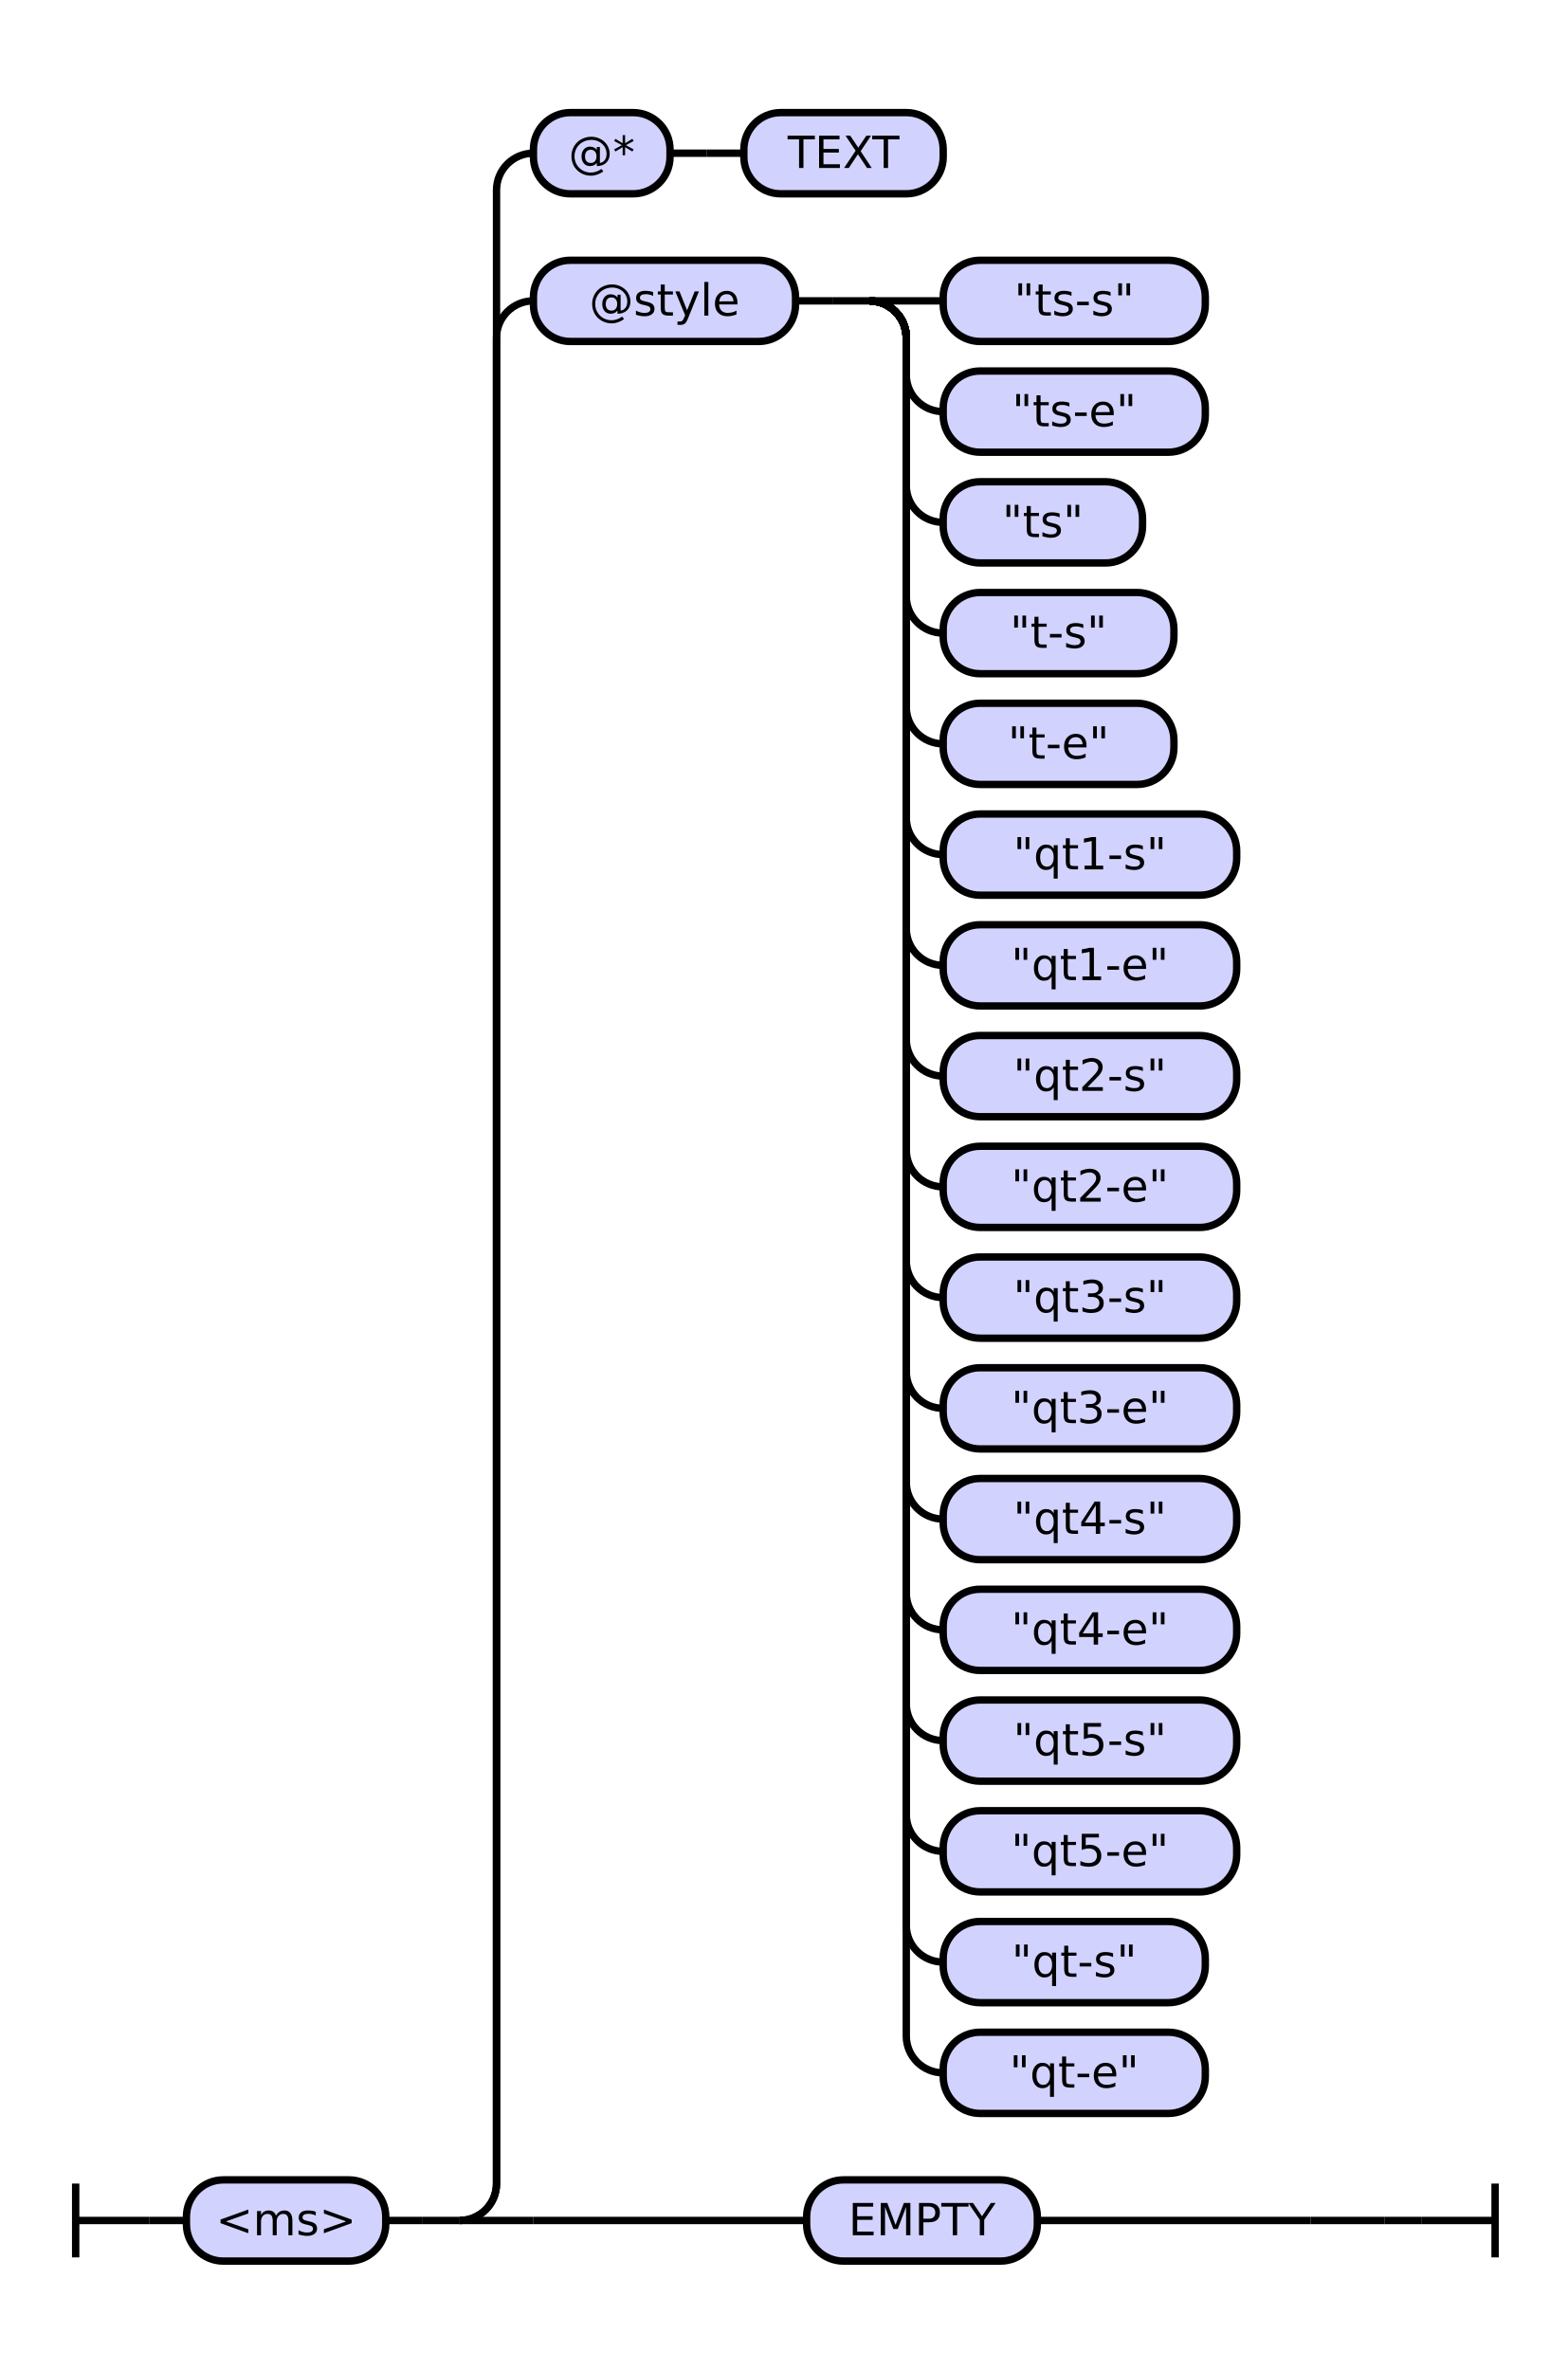
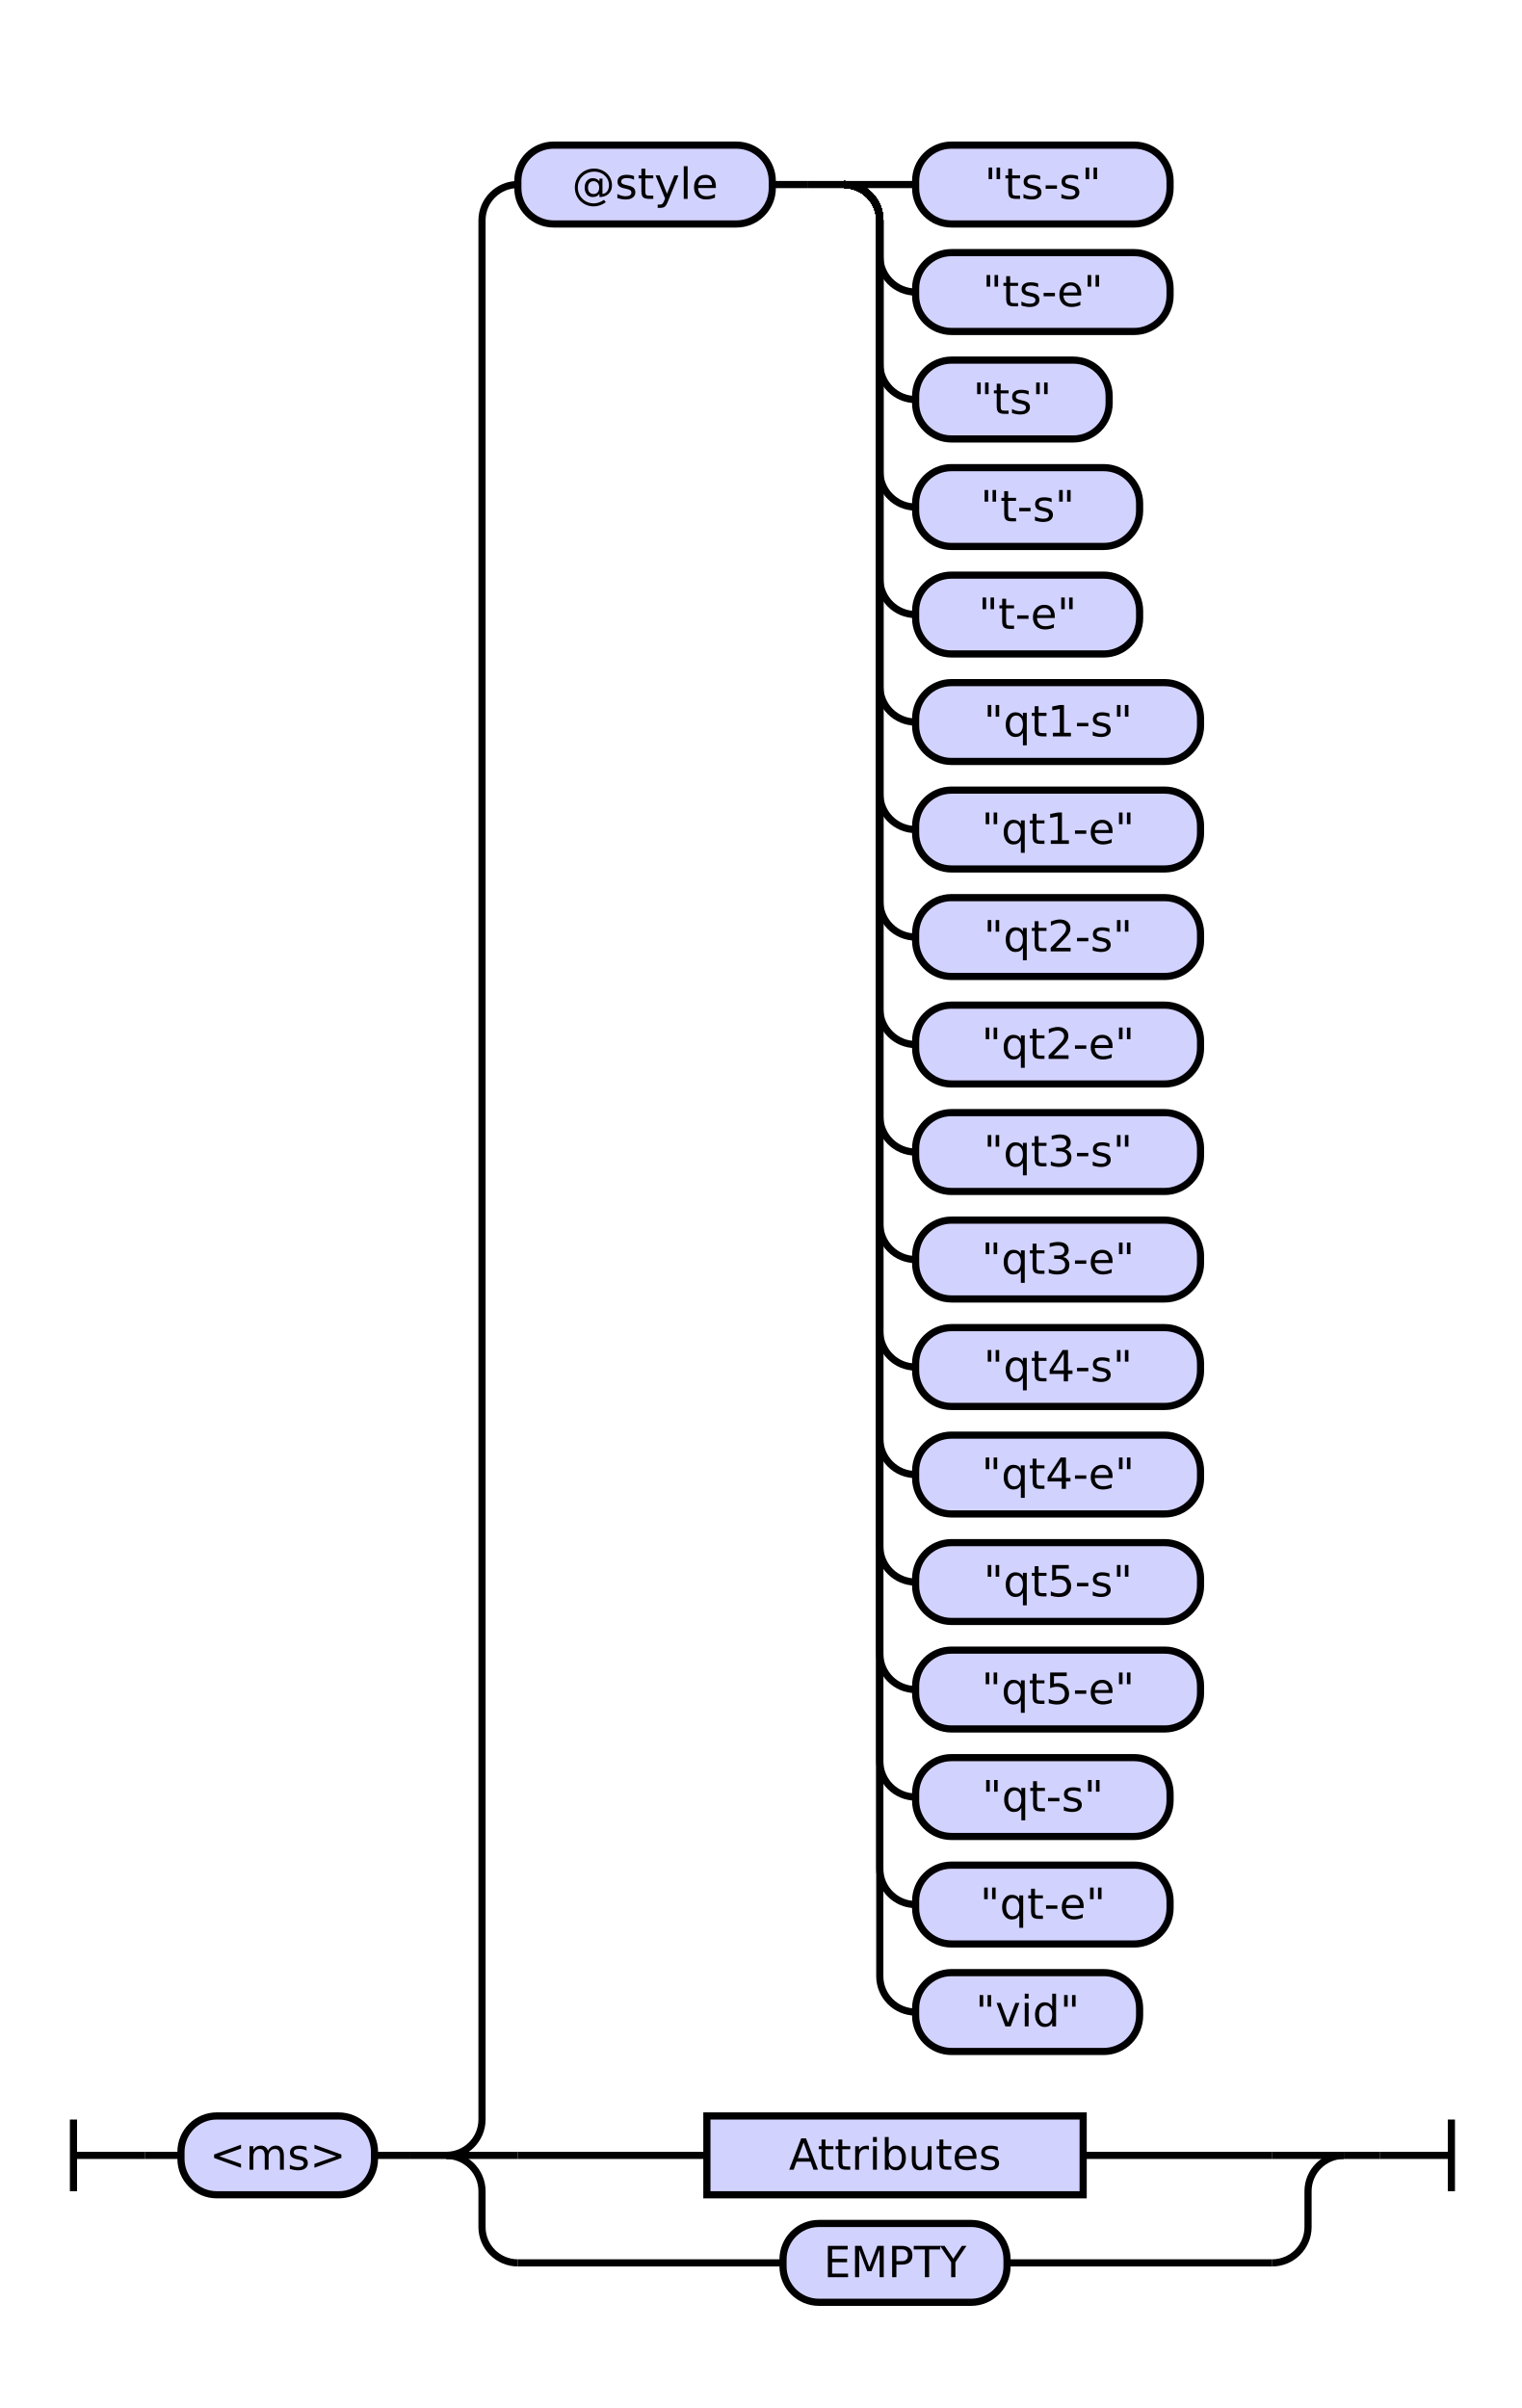
- <svg xmlns="http://www.w3.org/2000/svg" class="railroad-diagram" height="642" viewBox="0 0 424.5 642" width="424.5">
+ <svg xmlns="http://www.w3.org/2000/svg" class="railroad-diagram" height="672" viewBox="0 0 424.5 672" width="424.5">
  <g transform="translate(.5 .5)">
    <style>/*  */

    svg.railroad-diagram {
        background-color: hsl(30,20%,95%);
    }
    svg.railroad-diagram path {
        stroke-width: 2;
        stroke: black;
        fill: none;
    }
    svg.railroad-diagram text {
        font-size: 12px;
        text-anchor: middle;
        font-family: DejaVu Sans;
    }
    svg.railroad-diagram text.label {
        text-anchor:start;
    }
    svg.railroad-diagram text.comment {
        font-family: DejaVu Sans;
        font-size: 14px;
    }
    svg.railroad-diagram rect{
        stroke-width: 2;
        stroke: black;
        fill: rgb(210, 210, 255);
    }
    svg.railroad-diagram rect.group-box {
        stroke: gray;
        stroke-dasharray: 10 5;
        fill: none;
    }
    .terminal {
        font-family: DejaVu Sans;
    }
    svg.railroad-diagram g.altterminal rect {
        fill: rgb(251, 252, 207)
    }

/*  */
</style>
    <g>
      <path d="M 20 591 v 20 m 0 -10 h 20" />
    </g>
    <path d="M 40 601 h 10" />
    <g>
      <path d="M 50 601 h 0.0" />
      <path d="M 374.5 601 h 0.0" />
      <g>
        <path d="M 50.0 601 h 0.0" />
        <path d="M 374.5 601 h 0.0" />
        <g class="terminal ">
          <path d="M 50.0 601 h 0.0" />
          <path d="M 104.0 601 h 0.0" />
          <rect height="22" rx="10" ry="10" width="54.0" x="50.0" y="590" />
          <text x="77.0" y="605">&lt;ms&gt;</text>
        </g>
        <path d="M 104.0 601 h 10" />
        <path d="M 114.0 601 h 10" />
        <g>
          <path d="M 124.0 601 h 0.0" />
          <path d="M 374.5 601 h 0.0" />
-           <path d="M 124.0 601 a 10 10 0 0 0 10 -10 v -500 a 10 10 0 0 1 10 -10" />
+           <path d="M 124.0 601 a 10 10 0 0 0 10 -10 v -530 a 10 10 0 0 1 10 -10" />
          <g>
-             <path d="M 144.0 81 h 0.0" />
-             <path d="M 354.5 81 h 0.0" />
+             <path d="M 144.0 51 h 0.0" />
+             <path d="M 354.5 51 h 0.0" />
            <g class="terminal ">
-               <path d="M 144.0 81 h 0.0" />
-               <path d="M 215.0 81 h 0.0" />
-               <rect height="22" rx="10" ry="10" width="71.0" x="144.0" y="70" />
-               <text x="179.5" y="85">@style</text>
+               <path d="M 144.0 51 h 0.0" />
+               <path d="M 215.0 51 h 0.0" />
+               <rect height="22" rx="10" ry="10" width="71.0" x="144.0" y="40" />
+               <text x="179.5" y="55">@style</text>
            </g>
-             <path d="M 215.0 81 h 10" />
-             <path d="M 225.0 81 h 10" />
+             <path d="M 215.0 51 h 10" />
+             <path d="M 225.0 51 h 10" />
            <g>
-               <path d="M 235.0 81 h 0.0" />
-               <path d="M 235.0 81 h 20" />
+               <path d="M 235.0 51 h 0.0" />
+               <path d="M 235.0 51 h 20" />
+               <g class="terminal ">
+                 <path d="M 255.0 51 h 0.0" />
+                 <path d="M 326.0 51 h 0.0" />
+                 <rect height="22" rx="10" ry="10" width="71.0" x="255.0" y="40" />
+                 <text x="290.5" y="55">"ts-s"</text>
+               </g>
+               <path d="M 235.0 51 a 10 10 0 0 1 10 10 v 10 a 10 10 0 0 0 10 10" />
              <g class="terminal ">
                <path d="M 255.0 81 h 0.0" />
                <path d="M 326.0 81 h 0.0" />
                <rect height="22" rx="10" ry="10" width="71.0" x="255.0" y="70" />
-                 <text x="290.5" y="85">"ts-s"</text>
-               </g>
-               <path d="M 235.0 81 a 10 10 0 0 1 10 10 v 10 a 10 10 0 0 0 10 10" />
+                 <text x="290.5" y="85">"ts-e"</text>
+               </g>
+               <path d="M 235.0 51 a 10 10 0 0 1 10 10 v 40 a 10 10 0 0 0 10 10" />
              <g class="terminal ">
                <path d="M 255.0 111 h 0.0" />
-                 <path d="M 326.0 111 h 0.0" />
-                 <rect height="22" rx="10" ry="10" width="71.0" x="255.0" y="100" />
-                 <text x="290.5" y="115">"ts-e"</text>
-               </g>
-               <path d="M 235.0 81 a 10 10 0 0 1 10 10 v 40 a 10 10 0 0 0 10 10" />
+                 <path d="M 309.0 111 h 0.0" />
+                 <rect height="22" rx="10" ry="10" width="54.0" x="255.0" y="100" />
+                 <text x="282.0" y="115">"ts"</text>
+               </g>
+               <path d="M 235.0 51 a 10 10 0 0 1 10 10 v 70 a 10 10 0 0 0 10 10" />
              <g class="terminal ">
                <path d="M 255.0 141 h 0.0" />
-                 <path d="M 309.0 141 h 0.0" />
-                 <rect height="22" rx="10" ry="10" width="54.0" x="255.0" y="130" />
-                 <text x="282.0" y="145">"ts"</text>
-               </g>
-               <path d="M 235.0 81 a 10 10 0 0 1 10 10 v 70 a 10 10 0 0 0 10 10" />
+                 <path d="M 317.5 141 h 0.0" />
+                 <rect height="22" rx="10" ry="10" width="62.5" x="255.0" y="130" />
+                 <text x="286.25" y="145">"t-s"</text>
+               </g>
+               <path d="M 235.0 51 a 10 10 0 0 1 10 10 v 100 a 10 10 0 0 0 10 10" />
              <g class="terminal ">
                <path d="M 255.0 171 h 0.0" />
                <path d="M 317.5 171 h 0.0" />
                <rect height="22" rx="10" ry="10" width="62.5" x="255.0" y="160" />
-                 <text x="286.25" y="175">"t-s"</text>
-               </g>
-               <path d="M 235.0 81 a 10 10 0 0 1 10 10 v 100 a 10 10 0 0 0 10 10" />
+                 <text x="286.25" y="175">"t-e"</text>
+               </g>
+               <path d="M 235.0 51 a 10 10 0 0 1 10 10 v 130 a 10 10 0 0 0 10 10" />
              <g class="terminal ">
                <path d="M 255.0 201 h 0.0" />
-                 <path d="M 317.5 201 h 0.0" />
-                 <rect height="22" rx="10" ry="10" width="62.5" x="255.0" y="190" />
-                 <text x="286.25" y="205">"t-e"</text>
-               </g>
-               <path d="M 235.0 81 a 10 10 0 0 1 10 10 v 130 a 10 10 0 0 0 10 10" />
+                 <path d="M 334.5 201 h 0.0" />
+                 <rect height="22" rx="10" ry="10" width="79.5" x="255.0" y="190" />
+                 <text x="294.75" y="205">"qt1-s"</text>
+               </g>
+               <path d="M 235.0 51 a 10 10 0 0 1 10 10 v 160 a 10 10 0 0 0 10 10" />
              <g class="terminal ">
                <path d="M 255.0 231 h 0.0" />
                <path d="M 334.5 231 h 0.0" />
                <rect height="22" rx="10" ry="10" width="79.5" x="255.0" y="220" />
-                 <text x="294.75" y="235">"qt1-s"</text>
-               </g>
-               <path d="M 235.0 81 a 10 10 0 0 1 10 10 v 160 a 10 10 0 0 0 10 10" />
+                 <text x="294.75" y="235">"qt1-e"</text>
+               </g>
+               <path d="M 235.0 51 a 10 10 0 0 1 10 10 v 190 a 10 10 0 0 0 10 10" />
              <g class="terminal ">
                <path d="M 255.0 261 h 0.0" />
                <path d="M 334.5 261 h 0.0" />
                <rect height="22" rx="10" ry="10" width="79.5" x="255.0" y="250" />
-                 <text x="294.75" y="265">"qt1-e"</text>
-               </g>
-               <path d="M 235.0 81 a 10 10 0 0 1 10 10 v 190 a 10 10 0 0 0 10 10" />
+                 <text x="294.75" y="265">"qt2-s"</text>
+               </g>
+               <path d="M 235.0 51 a 10 10 0 0 1 10 10 v 220 a 10 10 0 0 0 10 10" />
              <g class="terminal ">
                <path d="M 255.0 291 h 0.0" />
                <path d="M 334.5 291 h 0.0" />
                <rect height="22" rx="10" ry="10" width="79.5" x="255.0" y="280" />
-                 <text x="294.75" y="295">"qt2-s"</text>
-               </g>
-               <path d="M 235.0 81 a 10 10 0 0 1 10 10 v 220 a 10 10 0 0 0 10 10" />
+                 <text x="294.75" y="295">"qt2-e"</text>
+               </g>
+               <path d="M 235.0 51 a 10 10 0 0 1 10 10 v 250 a 10 10 0 0 0 10 10" />
              <g class="terminal ">
                <path d="M 255.0 321 h 0.0" />
                <path d="M 334.5 321 h 0.0" />
                <rect height="22" rx="10" ry="10" width="79.5" x="255.0" y="310" />
-                 <text x="294.75" y="325">"qt2-e"</text>
-               </g>
-               <path d="M 235.0 81 a 10 10 0 0 1 10 10 v 250 a 10 10 0 0 0 10 10" />
+                 <text x="294.75" y="325">"qt3-s"</text>
+               </g>
+               <path d="M 235.0 51 a 10 10 0 0 1 10 10 v 280 a 10 10 0 0 0 10 10" />
              <g class="terminal ">
                <path d="M 255.0 351 h 0.0" />
                <path d="M 334.5 351 h 0.0" />
                <rect height="22" rx="10" ry="10" width="79.5" x="255.0" y="340" />
-                 <text x="294.75" y="355">"qt3-s"</text>
-               </g>
-               <path d="M 235.0 81 a 10 10 0 0 1 10 10 v 280 a 10 10 0 0 0 10 10" />
+                 <text x="294.75" y="355">"qt3-e"</text>
+               </g>
+               <path d="M 235.0 51 a 10 10 0 0 1 10 10 v 310 a 10 10 0 0 0 10 10" />
              <g class="terminal ">
                <path d="M 255.0 381 h 0.0" />
                <path d="M 334.5 381 h 0.0" />
                <rect height="22" rx="10" ry="10" width="79.5" x="255.0" y="370" />
-                 <text x="294.75" y="385">"qt3-e"</text>
-               </g>
-               <path d="M 235.0 81 a 10 10 0 0 1 10 10 v 310 a 10 10 0 0 0 10 10" />
+                 <text x="294.75" y="385">"qt4-s"</text>
+               </g>
+               <path d="M 235.0 51 a 10 10 0 0 1 10 10 v 340 a 10 10 0 0 0 10 10" />
              <g class="terminal ">
                <path d="M 255.0 411 h 0.0" />
                <path d="M 334.5 411 h 0.0" />
                <rect height="22" rx="10" ry="10" width="79.5" x="255.0" y="400" />
-                 <text x="294.75" y="415">"qt4-s"</text>
-               </g>
-               <path d="M 235.0 81 a 10 10 0 0 1 10 10 v 340 a 10 10 0 0 0 10 10" />
+                 <text x="294.75" y="415">"qt4-e"</text>
+               </g>
+               <path d="M 235.0 51 a 10 10 0 0 1 10 10 v 370 a 10 10 0 0 0 10 10" />
              <g class="terminal ">
                <path d="M 255.0 441 h 0.0" />
                <path d="M 334.5 441 h 0.0" />
                <rect height="22" rx="10" ry="10" width="79.5" x="255.0" y="430" />
-                 <text x="294.75" y="445">"qt4-e"</text>
-               </g>
-               <path d="M 235.0 81 a 10 10 0 0 1 10 10 v 370 a 10 10 0 0 0 10 10" />
+                 <text x="294.75" y="445">"qt5-s"</text>
+               </g>
+               <path d="M 235.0 51 a 10 10 0 0 1 10 10 v 400 a 10 10 0 0 0 10 10" />
              <g class="terminal ">
                <path d="M 255.0 471 h 0.0" />
                <path d="M 334.5 471 h 0.0" />
                <rect height="22" rx="10" ry="10" width="79.5" x="255.0" y="460" />
-                 <text x="294.75" y="475">"qt5-s"</text>
-               </g>
-               <path d="M 235.0 81 a 10 10 0 0 1 10 10 v 400 a 10 10 0 0 0 10 10" />
+                 <text x="294.75" y="475">"qt5-e"</text>
+               </g>
+               <path d="M 235.0 51 a 10 10 0 0 1 10 10 v 430 a 10 10 0 0 0 10 10" />
              <g class="terminal ">
                <path d="M 255.0 501 h 0.0" />
-                 <path d="M 334.5 501 h 0.0" />
-                 <rect height="22" rx="10" ry="10" width="79.5" x="255.0" y="490" />
-                 <text x="294.75" y="505">"qt5-e"</text>
-               </g>
-               <path d="M 235.0 81 a 10 10 0 0 1 10 10 v 430 a 10 10 0 0 0 10 10" />
+                 <path d="M 326.0 501 h 0.0" />
+                 <rect height="22" rx="10" ry="10" width="71.0" x="255.0" y="490" />
+                 <text x="290.5" y="505">"qt-s"</text>
+               </g>
+               <path d="M 235.0 51 a 10 10 0 0 1 10 10 v 460 a 10 10 0 0 0 10 10" />
              <g class="terminal ">
                <path d="M 255.0 531 h 0.0" />
                <path d="M 326.0 531 h 0.0" />
                <rect height="22" rx="10" ry="10" width="71.0" x="255.0" y="520" />
-                 <text x="290.5" y="535">"qt-s"</text>
-               </g>
-               <path d="M 235.0 81 a 10 10 0 0 1 10 10 v 460 a 10 10 0 0 0 10 10" />
+                 <text x="290.5" y="535">"qt-e"</text>
+               </g>
+               <path d="M 235.0 51 a 10 10 0 0 1 10 10 v 490 a 10 10 0 0 0 10 10" />
              <g class="terminal ">
                <path d="M 255.0 561 h 0.0" />
-                 <path d="M 326.0 561 h 0.0" />
-                 <rect height="22" rx="10" ry="10" width="71.0" x="255.0" y="550" />
-                 <text x="290.5" y="565">"qt-e"</text>
-               </g>
-             </g>
-           </g>
-           <path d="M 124.0 601 a 10 10 0 0 0 10 -10 v -540 a 10 10 0 0 1 10 -10" />
-           <g>
-             <path d="M 144.0 41 h 0.0" />
-             <path d="M 255.0 41 h 0.0" />
-             <g class="terminal ">
-               <path d="M 144.0 41 h 0.0" />
-               <path d="M 181.0 41 h 0.0" />
-               <rect height="22" rx="10" ry="10" width="37.0" x="144.0" y="30" />
-               <text x="162.5" y="45">@*</text>
-             </g>
-             <path d="M 181.0 41 h 10" />
-             <path d="M 191.0 41 h 10" />
-             <g class="terminal ">
-               <path d="M 201.0 41 h 0.0" />
-               <path d="M 255.0 41 h 0.0" />
-               <rect height="22" rx="10" ry="10" width="54.0" x="201.0" y="30" />
-               <text x="228.0" y="45">TEXT</text>
+                 <path d="M 317.5 561 h 0.0" />
+                 <rect height="22" rx="10" ry="10" width="62.5" x="255.0" y="550" />
+                 <text x="286.25" y="565">"vid"</text>
+               </g>
            </g>
          </g>
          <path d="M 124.0 601 h 20" />
-           <g class="terminal ">
-             <path d="M 144.0 601 h 74.0" />
-             <path d="M 280.5 601 h 74.0" />
-             <rect height="22" rx="10" ry="10" width="62.5" x="218.0" y="590" />
-             <text x="249.25" y="605">EMPTY</text>
+           <g class="non-terminal ">
+             <path d="M 144.0 601 h 52.75" />
+             <path d="M 301.75 601 h 52.75" />
+             <rect height="22" width="105.0" x="196.75" y="590" />
+             <text x="249.25" y="605">Attributes</text>
          </g>
          <path d="M 354.5 601 h 20" />
+           <path d="M 124.0 601 a 10 10 0 0 1 10 10 v 10 a 10 10 0 0 0 10 10" />
+           <g class="terminal ">
+             <path d="M 144.0 631 h 74.0" />
+             <path d="M 280.5 631 h 74.0" />
+             <rect height="22" rx="10" ry="10" width="62.5" x="218.0" y="620" />
+             <text x="249.25" y="635">EMPTY</text>
+           </g>
+           <path d="M 354.5 631 a 10 10 0 0 0 10 -10 v -10 a 10 10 0 0 1 10 -10" />
        </g>
      </g>
    </g>
    <path d="M 374.5 601 h 10" />
    <path d="M 384.5 601 h 20 m 0 -10 v 20" />
  </g>
</svg>
